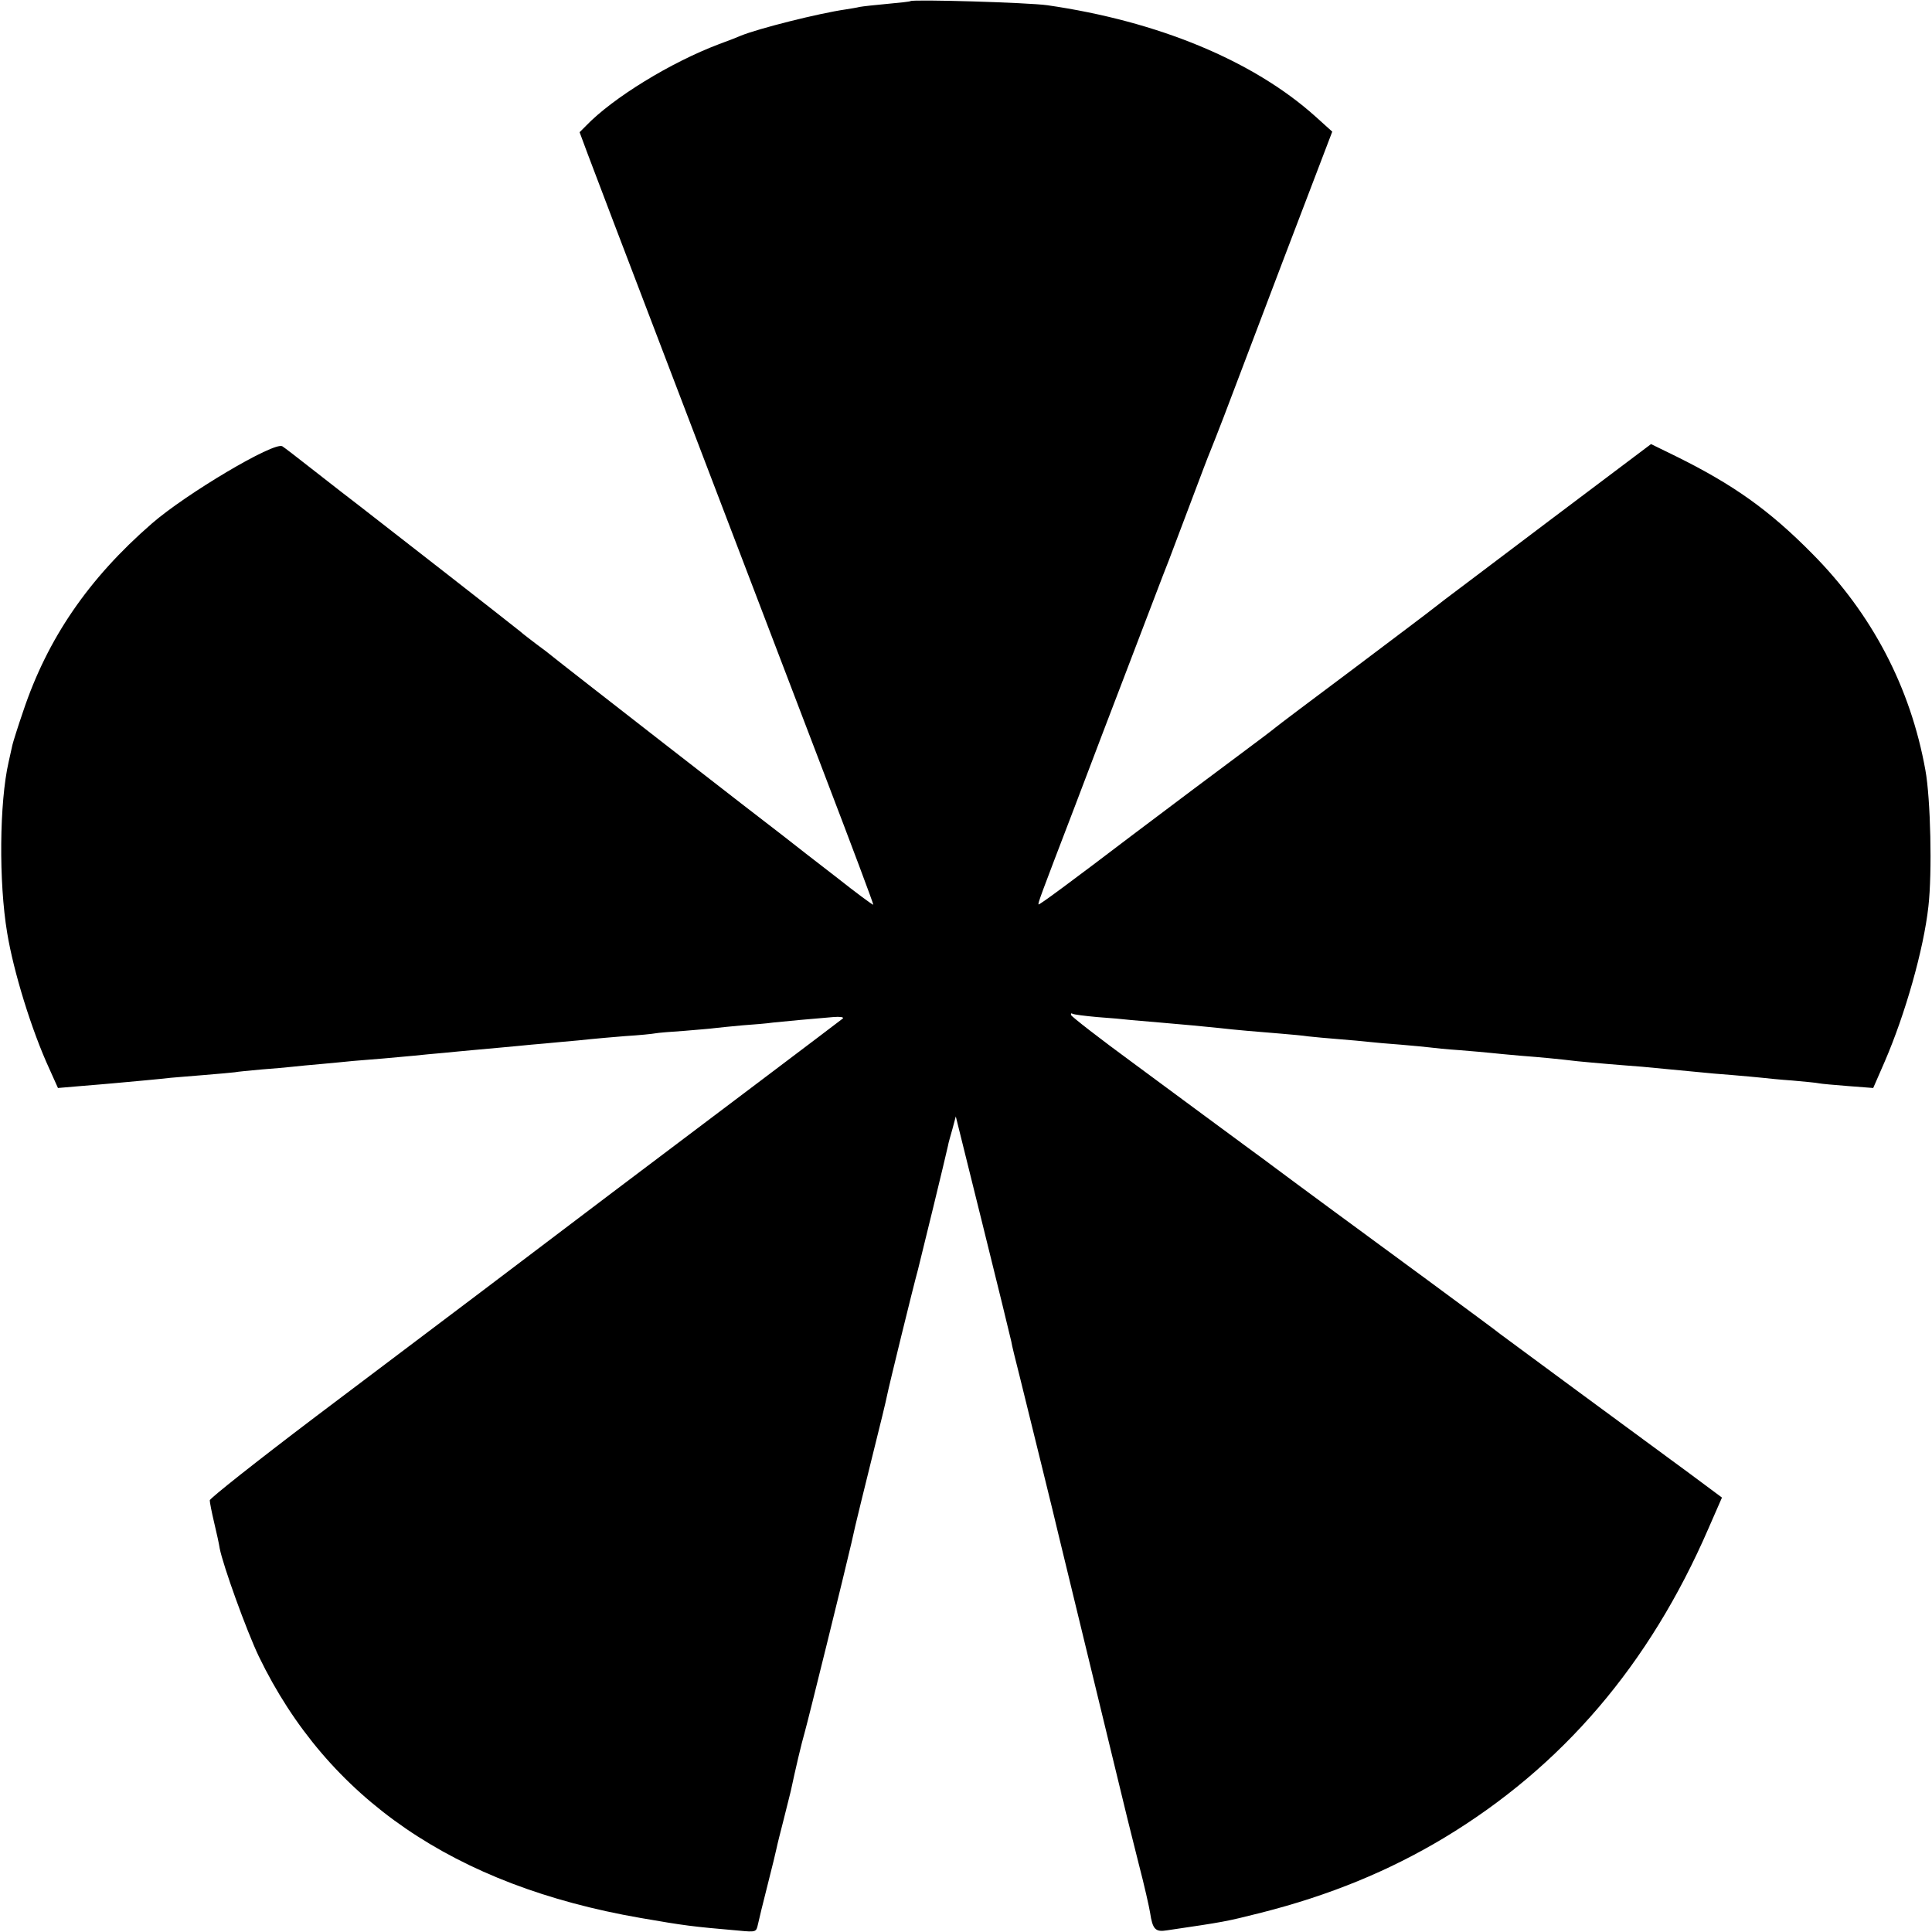
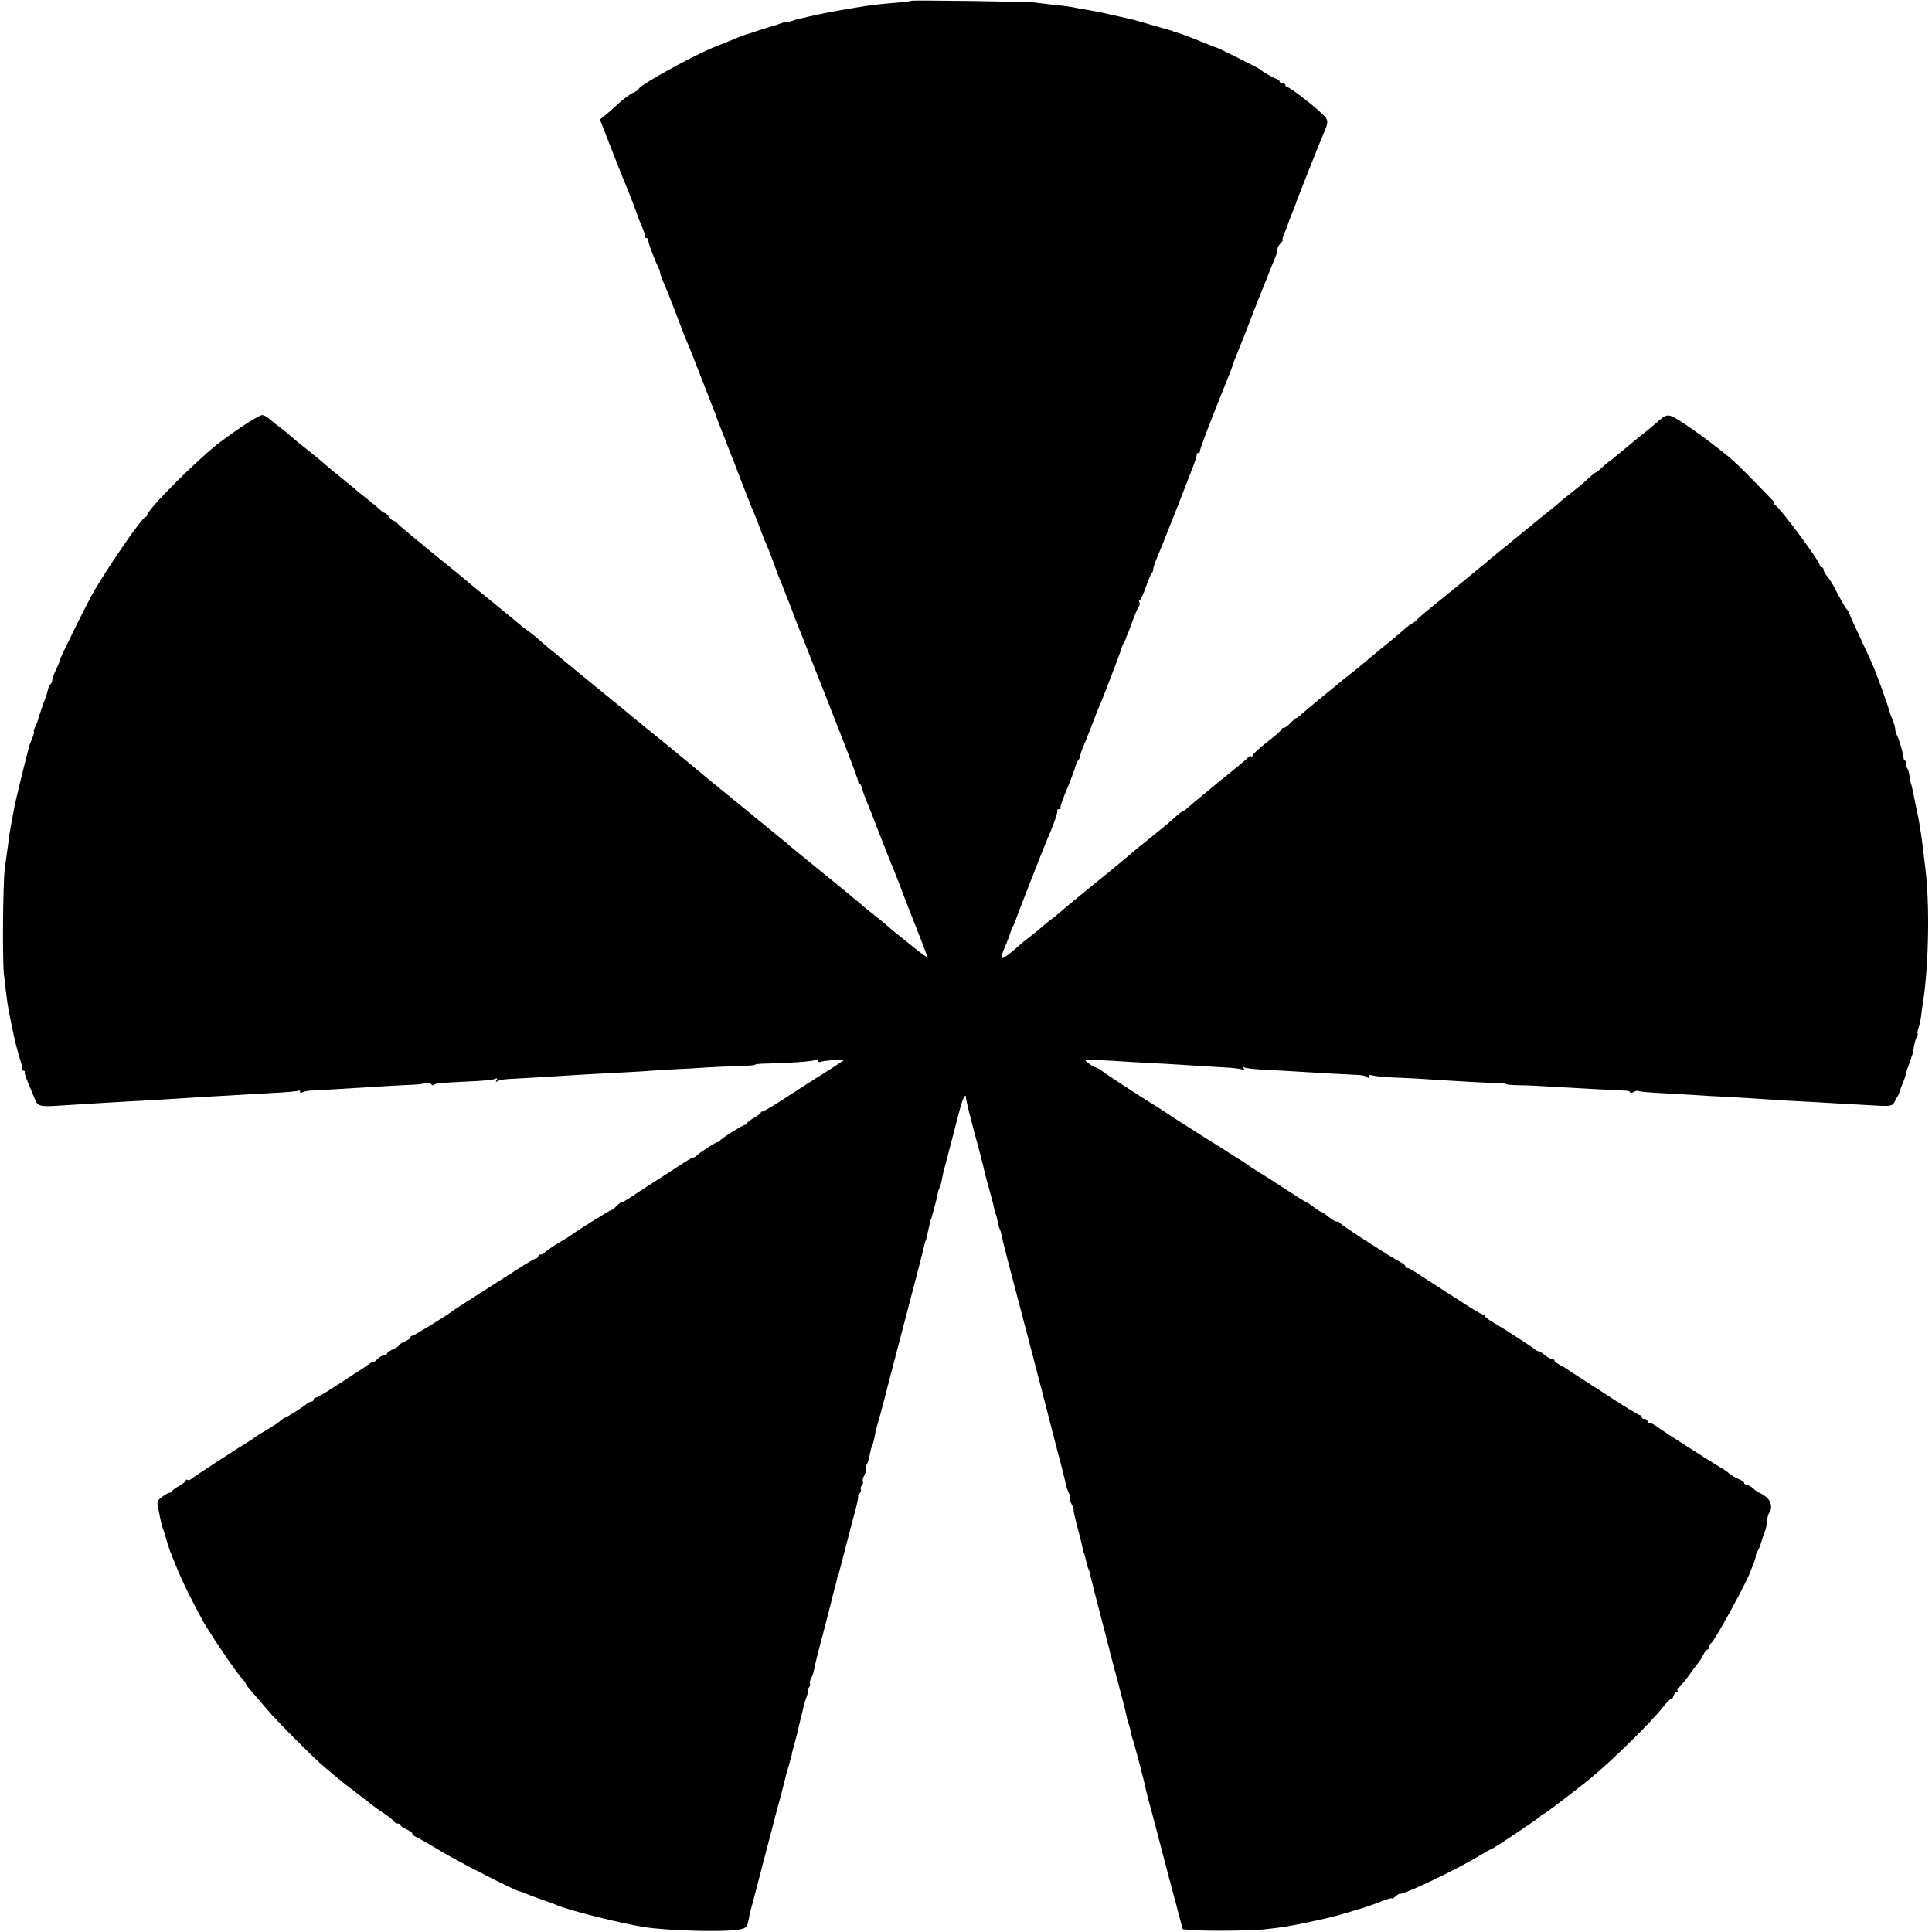
- <svg xmlns="http://www.w3.org/2000/svg" version="1.0" width="700pt" height="700pt" viewBox="0 0 700 700" preserveAspectRatio="xMidYMid meet">
-   <g transform="translate(0,700) scale(0.1,-0.1)" fill="#000000" stroke="none">
-     <path d="M3299 6996 c-2 -2 -40 -6 -84 -10 -44 -4 -89 -9 -100 -11 -11 -3 -33 -6 -50 -9 -98 -14 -316 -69 -380 -95 -11 -5 -47 -19 -80 -31 -175 -66 -385 -195 -482 -296 l-23 -23 29 -78 c50 -134 428 -1122 854 -2238 101 -264 183 -482 181 -483 -1 -2 -62 43 -134 100 -73 56 -160 124 -193 150 -60 45 -807 626 -837 651 -8 7 -33 26 -55 42 -22 17 -49 37 -60 47 -37 30 -470 368 -580 453 -29 22 -101 78 -161 125 -60 47 -114 89 -121 93 -29 18 -349 -172 -473 -280 -230 -200 -378 -417 -466 -680 -20 -58 -37 -113 -39 -122 -2 -9 -8 -37 -14 -63 -33 -145 -36 -433 -5 -618 23 -140 88 -352 153 -493 l31 -69 82 7 c46 4 99 8 118 10 19 2 68 6 109 10 41 4 86 8 100 10 14 1 69 6 121 10 52 4 102 9 111 10 9 2 52 6 95 10 43 3 95 8 114 10 19 2 67 7 105 10 39 4 90 8 115 11 25 2 74 6 110 9 36 3 85 8 110 10 25 3 72 7 105 10 33 3 80 8 105 10 25 2 74 7 110 10 36 3 83 8 105 10 22 2 72 6 110 10 39 3 86 8 105 10 19 2 76 7 125 11 50 3 99 8 109 10 10 2 58 6 105 9 47 4 97 8 111 10 14 2 59 6 100 10 41 3 91 7 110 10 37 4 145 14 219 20 24 2 39 0 35 -5 -5 -4 -142 -108 -304 -230 -356 -268 -720 -543 -1010 -763 -118 -89 -387 -292 -598 -451 -210 -159 -382 -295 -382 -302 0 -7 7 -43 16 -81 9 -37 18 -79 20 -93 12 -62 97 -298 142 -392 249 -515 708 -830 1382 -947 162 -28 184 -31 357 -46 62 -6 63 -5 69 22 3 15 19 80 35 143 16 63 31 124 33 135 2 11 14 58 26 105 12 47 23 92 25 100 17 80 39 174 51 215 11 38 148 593 169 685 2 8 8 36 14 62 6 27 34 139 61 249 28 111 52 211 54 223 6 31 94 391 112 456 12 47 99 404 109 450 1 8 9 35 16 60 l12 45 98 -395 c54 -217 100 -406 103 -420 2 -14 16 -70 30 -125 22 -90 133 -538 141 -575 13 -54 101 -416 216 -890 17 -69 32 -132 34 -140 2 -8 20 -80 40 -160 21 -80 39 -161 42 -180 9 -60 19 -71 61 -64 210 31 211 31 342 64 248 63 462 151 662 271 428 258 744 627 958 1121 l49 112 -117 87 c-64 47 -243 179 -397 292 -154 113 -284 210 -290 214 -5 5 -122 91 -260 193 -259 190 -490 360 -562 414 -23 17 -52 39 -65 48 -19 14 -79 58 -194 143 -11 8 -122 90 -245 181 -123 90 -226 170 -228 176 -2 6 0 8 5 5 5 -3 45 -8 89 -12 44 -3 100 -8 125 -11 25 -2 72 -6 105 -9 73 -6 168 -15 215 -20 50 -6 144 -14 220 -20 36 -3 81 -7 100 -10 19 -2 69 -7 110 -10 41 -3 91 -8 110 -10 19 -2 71 -7 115 -10 44 -4 91 -8 105 -10 14 -2 63 -7 109 -10 47 -4 97 -8 113 -10 16 -2 63 -6 106 -10 77 -6 131 -11 207 -20 22 -2 72 -7 110 -10 39 -3 95 -8 125 -10 126 -12 177 -17 210 -20 19 -2 71 -7 115 -10 44 -4 94 -8 110 -10 17 -2 66 -7 110 -10 44 -4 87 -8 95 -10 9 -2 56 -6 106 -10 l91 -7 41 94 c75 173 142 409 159 564 14 122 8 391 -11 494 -54 300 -194 567 -411 785 -155 157 -285 249 -491 351 l-92 45 -368 -277 c-203 -153 -373 -282 -379 -286 -5 -4 -23 -18 -40 -31 -16 -13 -149 -113 -295 -223 -146 -109 -272 -204 -280 -211 -8 -7 -69 -53 -135 -102 -98 -73 -217 -162 -380 -285 -230 -175 -339 -255 -342 -253 -3 4 4 23 132 357 53 140 144 379 202 530 58 151 119 313 138 360 18 47 56 148 85 225 29 77 58 154 65 170 7 17 29 73 49 125 20 52 116 306 214 564 l179 469 -61 55 c-225 202 -570 345 -971 403 -71 10 -488 22 -496 15z" />
+ <svg xmlns="http://www.w3.org/2000/svg" version="1.0" width="998pt" height="998pt" viewBox="0 0 998 998" preserveAspectRatio="xMidYMid meet">
+   <g transform="translate(0,998) scale(0.1,-0.1)" fill="#000000" stroke="none">
+     <path d="M4709 9976 c-2 -2 -38 -6 -80 -10 -111 -9 -154 -15 -306 -42 -36 -6 -84 -16 -143 -29 -14 -4 -35 -8 -47 -11 -12 -2 -34 -9 -48 -14 -14 -5 -25 -7 -25 -5 0 2 -12 0 -27 -6 -16 -6 -35 -12 -43 -14 -8 -2 -37 -11 -65 -20 -27 -10 -54 -18 -60 -20 -11 -2 -59 -20 -90 -34 -11 -5 -47 -19 -80 -32 -107 -42 -395 -200 -395 -218 0 -3 -12 -12 -27 -19 -16 -6 -48 -30 -72 -51 -23 -22 -56 -51 -72 -64 l-30 -24 56 -144 c31 -79 60 -153 65 -164 13 -29 75 -189 76 -195 0 -3 9 -25 20 -50 10 -25 18 -48 16 -52 -1 -5 2 -8 8 -8 6 0 9 -3 8 -7 -3 -9 31 -101 53 -145 5 -10 9 -22 9 -28 0 -6 9 -29 19 -53 11 -23 38 -91 61 -152 40 -106 49 -129 70 -177 13 -32 134 -342 136 -348 1 -5 11 -32 38 -100 13 -32 27 -68 31 -80 1 -3 7 -18 14 -35 7 -16 30 -77 52 -135 41 -105 51 -131 69 -172 5 -13 19 -48 30 -78 11 -30 25 -64 30 -75 9 -18 52 -133 55 -145 1 -3 6 -16 12 -30 6 -14 20 -47 30 -75 11 -27 23 -59 28 -70 4 -11 9 -24 11 -30 1 -5 8 -23 15 -40 7 -16 13 -32 14 -35 1 -3 7 -18 14 -35 6 -16 34 -86 61 -155 27 -69 90 -230 141 -359 51 -129 92 -240 92 -248 0 -7 4 -13 8 -13 4 0 10 -12 14 -27 3 -16 13 -41 20 -58 7 -16 37 -91 65 -165 29 -74 58 -149 65 -165 8 -17 27 -67 44 -110 16 -44 54 -143 85 -220 31 -77 56 -144 56 -148 0 -5 -35 20 -77 55 -43 34 -84 67 -91 73 -7 5 -23 19 -35 30 -13 11 -43 36 -67 55 -25 19 -56 44 -70 57 -14 12 -91 76 -171 141 -176 143 -168 136 -201 164 -14 13 -44 37 -65 54 -21 17 -83 68 -138 113 -55 45 -115 94 -133 109 -37 29 -38 30 -187 154 -55 45 -106 87 -113 93 -7 5 -18 15 -25 20 -7 6 -48 39 -92 75 -44 35 -82 67 -85 70 -3 3 -27 23 -55 45 -27 22 -59 48 -70 57 -11 9 -88 72 -171 140 -83 68 -158 131 -166 139 -8 7 -27 23 -42 34 -16 11 -33 25 -40 30 -10 9 -198 163 -250 205 -10 8 -23 20 -30 25 -6 6 -85 71 -176 144 -91 74 -172 142 -182 152 -9 11 -20 19 -25 19 -5 0 -15 9 -23 20 -8 11 -18 20 -22 20 -4 0 -16 8 -26 18 -10 9 -35 31 -56 47 -21 17 -44 35 -50 40 -13 12 -112 93 -140 115 -10 8 -26 22 -35 30 -9 8 -50 42 -91 75 -41 32 -81 65 -88 72 -8 7 -30 26 -50 41 -21 15 -48 37 -62 50 -14 12 -32 20 -40 17 -32 -12 -126 -73 -213 -139 -112 -84 -377 -349 -377 -377 0 -5 -4 -9 -8 -9 -17 0 -210 -281 -281 -410 -41 -76 -161 -319 -161 -328 0 -5 -9 -27 -20 -50 -11 -22 -20 -47 -20 -55 0 -7 -4 -17 -10 -23 -5 -5 -11 -18 -13 -29 -2 -11 -7 -27 -10 -35 -11 -27 -38 -105 -42 -122 -2 -9 -9 -26 -15 -37 -6 -12 -8 -21 -5 -21 3 0 -1 -16 -9 -35 -9 -20 -15 -38 -16 -40 0 -3 0 -6 -1 -7 -10 -34 -70 -278 -74 -303 -3 -16 -10 -52 -15 -80 -5 -27 -12 -66 -14 -85 -2 -19 -7 -53 -10 -75 -3 -22 -8 -58 -11 -80 -10 -70 -13 -467 -5 -545 19 -164 18 -160 40 -265 17 -84 28 -128 48 -192 6 -17 8 -34 4 -37 -3 -3 0 -6 6 -6 7 0 11 -3 10 -7 -2 -10 5 -29 41 -113 31 -75 9 -69 221 -56 63 4 144 9 180 11 36 2 117 7 180 10 63 4 138 8 165 10 28 2 100 6 160 10 61 3 139 8 175 10 36 2 114 7 174 10 61 3 113 8 118 11 4 3 8 0 8 -6 0 -6 5 -8 12 -3 7 4 24 8 38 9 27 1 208 12 337 20 45 3 117 7 160 9 43 2 78 4 78 5 0 1 12 3 28 4 15 1 27 -2 27 -7 0 -4 6 -5 13 0 13 8 24 9 187 17 58 2 114 8 124 12 15 6 17 4 11 -6 -6 -10 -4 -11 6 -4 8 4 32 9 54 10 56 3 248 14 320 19 33 2 112 7 175 10 63 3 147 8 185 10 39 3 115 8 170 11 55 2 134 7 175 10 41 2 114 6 162 7 49 1 88 4 88 7 0 3 28 6 63 6 121 3 234 11 245 18 6 3 13 2 17 -4 4 -6 10 -8 15 -5 10 6 120 15 120 10 0 -2 -46 -32 -102 -68 -57 -35 -150 -95 -208 -133 -58 -38 -108 -67 -112 -66 -5 1 -8 -1 -8 -6 0 -4 -16 -16 -35 -26 -19 -11 -35 -23 -35 -28 0 -4 -4 -8 -10 -8 -12 0 -123 -70 -131 -82 -3 -6 -8 -9 -10 -7 -5 3 -89 -50 -107 -68 -7 -7 -17 -13 -22 -13 -7 0 -33 -16 -130 -80 -8 -5 -44 -28 -80 -51 -36 -23 -84 -55 -107 -70 -23 -16 -45 -29 -51 -29 -5 0 -17 -9 -27 -20 -10 -11 -22 -20 -26 -20 -7 0 -175 -105 -204 -127 -5 -4 -39 -26 -75 -47 -36 -22 -66 -43 -68 -48 -2 -4 -10 -8 -18 -8 -8 0 -14 -4 -14 -10 0 -5 -5 -10 -10 -10 -6 0 -47 -24 -93 -54 -45 -29 -136 -87 -202 -129 -66 -42 -124 -80 -130 -84 -29 -24 -207 -133 -215 -133 -6 0 -10 -4 -10 -9 0 -5 -13 -14 -30 -21 -16 -7 -30 -16 -30 -20 0 -4 -13 -13 -30 -20 -16 -7 -30 -16 -30 -21 0 -5 -7 -9 -15 -9 -8 0 -24 -9 -35 -20 -11 -11 -20 -18 -20 -14 0 3 -15 -5 -32 -18 -18 -13 -40 -28 -49 -33 -9 -6 -29 -19 -45 -29 -95 -64 -165 -106 -174 -106 -5 0 -10 -4 -10 -10 0 -5 -5 -10 -10 -10 -6 0 -16 -5 -23 -10 -20 -18 -117 -79 -117 -74 0 2 -8 -4 -19 -13 -10 -10 -42 -31 -71 -48 -28 -16 -57 -34 -64 -40 -6 -5 -19 -14 -29 -20 -57 -34 -284 -182 -295 -192 -8 -7 -18 -11 -23 -8 -5 4 -9 2 -9 -3 0 -5 -16 -17 -35 -28 -19 -10 -35 -22 -35 -26 0 -5 -5 -8 -11 -8 -6 0 -24 -9 -40 -21 -21 -14 -28 -27 -25 -42 15 -79 21 -108 29 -127 3 -8 11 -33 17 -55 13 -44 13 -46 60 -160 30 -71 70 -152 132 -265 33 -59 171 -263 196 -288 12 -13 22 -26 22 -30 0 -4 15 -23 33 -43 17 -20 52 -61 77 -90 59 -69 243 -253 304 -304 27 -22 58 -48 70 -58 11 -10 55 -44 96 -75 41 -32 77 -59 80 -62 3 -3 25 -19 50 -35 25 -16 49 -36 53 -42 4 -7 15 -13 22 -13 8 0 15 -4 15 -9 0 -5 14 -14 30 -21 17 -7 30 -17 30 -22 0 -5 8 -12 17 -16 10 -4 70 -38 133 -76 95 -57 387 -206 404 -206 3 0 17 -5 33 -12 15 -6 30 -12 33 -13 3 -1 14 -5 25 -9 11 -4 34 -12 50 -18 17 -5 39 -14 50 -19 66 -28 324 -93 455 -114 124 -19 414 -27 491 -12 33 7 38 12 45 45 9 46 7 38 39 157 14 55 28 107 30 115 2 8 15 60 30 115 15 55 28 107 30 115 2 8 15 59 30 113 15 54 28 106 30 116 2 10 10 41 19 69 8 29 15 54 16 57 0 3 0 6 1 8 0 1 2 9 4 17 2 8 9 33 15 55 6 22 13 51 16 65 3 14 10 43 16 65 5 22 10 41 9 42 0 2 6 21 14 43 8 22 12 40 8 40 -3 0 0 6 6 13 6 8 8 16 5 20 -3 3 0 15 6 27 7 13 13 32 15 44 1 11 21 93 45 181 23 88 43 167 45 175 2 8 8 35 15 60 7 25 14 52 15 60 2 8 4 15 5 15 1 0 3 7 5 15 3 12 23 88 50 192 3 10 7 26 9 35 3 10 14 51 24 90 11 40 17 73 15 73 -3 0 0 7 7 15 7 9 10 18 7 22 -4 3 -2 12 5 20 6 7 8 16 5 20 -3 3 0 18 8 33 8 15 12 30 9 33 -3 3 -1 14 4 24 6 10 12 32 15 50 3 17 8 36 11 41 3 4 7 19 10 33 11 55 16 74 32 128 9 31 17 63 19 71 3 13 35 136 162 620 13 52 27 103 29 112 2 10 7 28 10 40 3 13 7 30 9 38 2 8 4 16 5 18 3 3 5 10 15 57 13 56 12 55 15 58 1 1 3 9 5 17 2 8 9 33 15 55 6 22 12 49 14 60 2 11 5 21 6 23 1 1 4 7 5 12 1 6 3 11 5 13 1 1 3 11 5 22 4 26 7 36 45 180 17 66 38 147 47 180 15 61 33 94 33 63 0 -9 18 -85 41 -169 22 -83 43 -160 45 -170 8 -35 12 -54 29 -114 24 -88 27 -98 30 -115 1 -8 5 -22 8 -30 4 -8 8 -27 11 -42 3 -15 7 -31 10 -36 3 -5 7 -19 10 -33 9 -44 19 -84 147 -569 21 -80 52 -199 69 -265 17 -66 49 -190 71 -275 23 -85 43 -166 45 -179 3 -13 10 -33 15 -43 6 -11 8 -22 5 -25 -3 -3 1 -18 10 -34 8 -16 13 -29 10 -29 -2 0 5 -33 15 -72 18 -66 23 -86 34 -138 2 -8 4 -15 5 -15 2 0 5 -14 14 -53 3 -12 7 -26 10 -30 3 -5 7 -19 9 -33 3 -13 26 -105 52 -204 26 -99 49 -187 50 -195 2 -8 20 -76 40 -150 20 -74 38 -144 40 -155 7 -36 13 -60 15 -60 2 0 9 -30 14 -55 2 -8 6 -22 9 -30 7 -20 57 -209 62 -235 2 -11 10 -45 18 -75 9 -30 32 -118 52 -195 30 -114 63 -242 79 -300 2 -5 6 -23 11 -40 4 -16 14 -53 21 -81 l14 -50 48 -4 c80 -6 293 -4 367 3 97 10 139 17 260 43 92 20 103 23 175 44 25 8 47 14 50 15 33 9 85 27 128 44 28 11 52 18 52 14 0 -3 8 1 18 10 9 8 19 15 22 14 19 -6 290 123 409 195 34 21 65 38 68 38 7 0 231 150 247 165 8 8 17 15 20 15 6 0 163 119 241 183 110 90 310 286 373 366 22 27 42 48 45 45 3 -3 8 4 12 15 3 12 11 21 16 21 6 0 7 4 4 10 -3 5 -2 10 3 10 5 0 29 28 53 61 24 34 49 66 54 73 6 6 16 23 24 39 8 15 18 27 23 27 4 0 8 6 8 14 0 8 4 16 9 18 16 6 196 336 206 378 1 3 7 18 13 33 7 16 12 34 12 41 0 6 4 16 8 22 5 5 15 29 22 54 7 25 16 49 19 55 3 5 6 25 8 44 2 19 7 40 12 46 19 25 10 64 -18 84 -16 12 -32 21 -35 21 -4 0 -16 9 -28 20 -12 11 -28 20 -35 20 -7 0 -13 4 -13 9 0 5 -13 14 -29 21 -16 6 -37 19 -48 28 -10 9 -31 24 -46 32 -43 25 -289 182 -323 207 -17 13 -36 23 -42 23 -7 0 -12 5 -12 10 0 6 -7 10 -15 10 -8 0 -15 5 -15 10 0 6 -4 10 -10 10 -5 0 -69 39 -142 86 -73 48 -153 99 -178 115 -25 16 -49 32 -55 36 -5 5 -22 14 -37 22 -16 8 -28 18 -28 23 0 4 -6 8 -13 8 -8 0 -24 9 -37 20 -13 11 -27 20 -32 20 -5 0 -14 5 -21 11 -15 13 -170 113 -219 141 -21 12 -38 25 -38 30 0 4 -5 8 -10 8 -6 0 -50 25 -98 57 -48 31 -118 76 -157 101 -38 24 -82 53 -97 63 -15 10 -32 19 -38 19 -5 0 -10 4 -10 8 0 5 -10 14 -22 20 -54 28 -312 195 -316 204 -2 5 -10 8 -17 8 -7 0 -27 11 -43 25 -17 14 -33 25 -37 25 -3 0 -21 11 -39 25 -18 14 -35 25 -38 25 -3 0 -52 31 -109 68 -57 38 -122 79 -144 92 -22 13 -42 27 -45 30 -3 3 -27 19 -54 35 -27 17 -59 37 -71 45 -13 8 -51 33 -86 54 -35 22 -109 69 -165 105 -55 37 -108 71 -117 76 -72 44 -252 162 -262 171 -6 6 -20 14 -30 18 -11 3 -31 14 -43 24 -23 18 -23 18 45 16 37 -1 111 -5 163 -9 52 -3 136 -8 185 -10 50 -3 122 -7 160 -10 39 -2 107 -6 152 -9 45 -2 88 -8 94 -12 8 -5 9 -3 4 6 -5 9 -4 11 3 6 7 -4 51 -9 100 -12 48 -2 123 -6 167 -9 91 -6 273 -16 325 -18 19 -1 38 -6 42 -12 5 -6 8 -5 8 3 0 9 7 11 22 6 12 -3 60 -8 107 -10 81 -3 116 -5 351 -20 52 -3 125 -7 162 -8 38 0 68 -3 68 -6 0 -3 30 -5 68 -6 37 0 117 -4 177 -8 120 -7 337 -19 373 -20 12 0 22 -4 22 -8 0 -5 8 -4 19 1 10 6 20 8 23 6 2 -3 42 -7 89 -10 46 -2 127 -7 179 -10 52 -4 129 -8 170 -10 41 -2 111 -6 155 -9 44 -3 121 -8 170 -11 50 -3 124 -7 165 -9 41 -3 129 -7 195 -11 205 -12 186 -14 208 25 11 19 19 35 18 35 -1 0 5 17 13 37 9 21 18 45 20 55 3 17 6 26 23 71 3 9 7 20 8 25 2 4 3 8 4 10 1 1 4 17 7 35 2 18 9 42 14 53 6 10 9 19 6 19 -3 0 0 15 5 33 6 17 12 48 14 67 2 19 6 49 9 65 29 186 35 506 12 687 -3 18 -7 60 -11 93 -4 33 -9 71 -11 85 -3 14 -7 39 -9 55 -3 17 -7 40 -10 53 -6 27 -10 46 -20 97 -9 45 -12 54 -14 58 -1 1 -4 18 -7 37 -2 19 -8 38 -13 43 -5 5 -7 16 -4 23 3 8 1 14 -4 14 -5 0 -10 7 -10 15 0 18 -22 94 -34 117 -5 10 -9 24 -9 32 0 8 -5 27 -12 43 -6 15 -12 30 -13 33 -11 44 -74 218 -98 270 -11 25 -42 91 -68 148 -27 56 -48 105 -48 109 0 3 -3 9 -8 12 -7 5 -29 42 -72 125 -9 17 -24 39 -33 50 -10 11 -18 26 -18 33 0 7 -4 13 -10 13 -5 0 -10 5 -10 11 0 20 -203 294 -229 309 -9 5 -12 10 -8 10 5 0 2 6 -5 14 -84 88 -172 177 -201 203 -59 53 -198 157 -270 203 -73 46 -74 46 -133 -6 -12 -11 -37 -31 -55 -46 -19 -14 -44 -35 -56 -45 -12 -10 -41 -34 -64 -53 -23 -19 -50 -42 -62 -50 -11 -8 -31 -25 -44 -37 -13 -13 -26 -23 -29 -23 -3 0 -22 -15 -42 -34 -20 -19 -62 -53 -92 -77 -30 -23 -57 -45 -60 -49 -3 -3 -27 -24 -55 -45 -27 -22 -59 -47 -70 -57 -17 -14 -83 -68 -191 -156 -12 -9 -41 -34 -65 -54 -42 -35 -185 -152 -279 -228 -24 -19 -54 -45 -66 -57 -13 -13 -26 -23 -28 -23 -5 0 -38 -26 -70 -55 -6 -6 -47 -40 -91 -75 -44 -36 -87 -72 -96 -80 -9 -8 -29 -25 -45 -37 -16 -12 -39 -30 -51 -40 -32 -27 -52 -43 -123 -101 -36 -29 -77 -64 -92 -77 -15 -14 -29 -25 -33 -25 -3 0 -16 -11 -29 -25 -13 -14 -28 -25 -35 -25 -6 0 -11 -3 -11 -8 0 -4 -34 -34 -75 -66 -41 -32 -75 -63 -75 -69 0 -6 -3 -7 -7 -4 -3 4 -11 1 -17 -7 -6 -7 -47 -41 -91 -77 -44 -35 -82 -66 -85 -69 -3 -3 -27 -23 -54 -45 -27 -21 -61 -50 -74 -62 -14 -13 -28 -23 -31 -23 -4 0 -23 -15 -42 -32 -19 -18 -74 -64 -123 -103 -48 -38 -96 -77 -105 -86 -9 -8 -90 -76 -181 -149 -91 -74 -171 -140 -178 -147 -8 -8 -30 -26 -50 -41 -21 -15 -41 -32 -47 -38 -5 -5 -32 -27 -60 -49 -27 -21 -55 -43 -60 -49 -6 -6 -29 -26 -53 -44 -44 -34 -49 -29 -24 28 17 40 33 85 34 90 0 3 5 14 11 25 6 11 12 25 13 30 2 11 149 387 164 420 28 62 57 144 52 149 -3 3 1 6 8 6 7 0 11 2 8 6 -3 3 10 42 29 87 19 45 39 98 45 117 5 19 14 39 19 45 5 5 9 14 9 21 0 6 8 29 17 50 9 22 17 41 18 44 1 3 5 14 10 25 4 11 17 43 27 70 10 28 23 59 28 70 18 41 110 280 111 290 1 6 6 19 12 30 6 11 12 22 12 25 1 3 7 19 14 35 6 17 19 50 28 75 9 25 21 50 26 57 5 7 6 17 2 23 -3 5 -2 10 2 10 5 0 20 32 33 70 13 39 27 70 30 70 3 0 6 9 7 20 1 10 9 34 17 52 13 29 131 326 189 478 12 30 20 58 19 63 -1 4 2 7 8 7 6 0 9 3 8 8 -3 6 60 171 134 352 17 41 31 80 33 85 1 6 7 21 12 35 6 14 31 77 56 140 24 63 48 124 52 135 5 11 9 22 10 25 1 3 7 19 14 35 7 17 23 57 36 90 13 33 29 74 36 90 15 35 16 40 18 59 0 8 8 22 17 30 8 9 13 16 10 16 -4 0 1 17 10 38 9 20 17 42 18 47 3 10 20 54 33 85 3 8 7 17 7 20 2 8 126 322 141 355 30 68 29 75 -8 110 -51 48 -165 135 -177 135 -5 0 -10 5 -10 10 0 6 -7 10 -15 10 -8 0 -15 4 -15 9 0 5 -8 11 -17 14 -20 7 -75 39 -83 48 -4 6 -218 112 -230 115 -3 0 -18 6 -35 13 -43 18 -139 55 -147 57 -5 1 -10 3 -13 4 -3 1 -9 4 -15 5 -5 1 -11 3 -12 5 -2 1 -10 3 -18 5 -8 2 -55 16 -105 30 -49 15 -101 29 -114 31 -12 3 -51 11 -85 19 -33 8 -77 17 -96 20 -19 3 -46 8 -60 10 -51 11 -67 13 -135 20 -38 4 -83 10 -100 12 -37 5 -631 13 -636 9z" />
  </g>
</svg>
